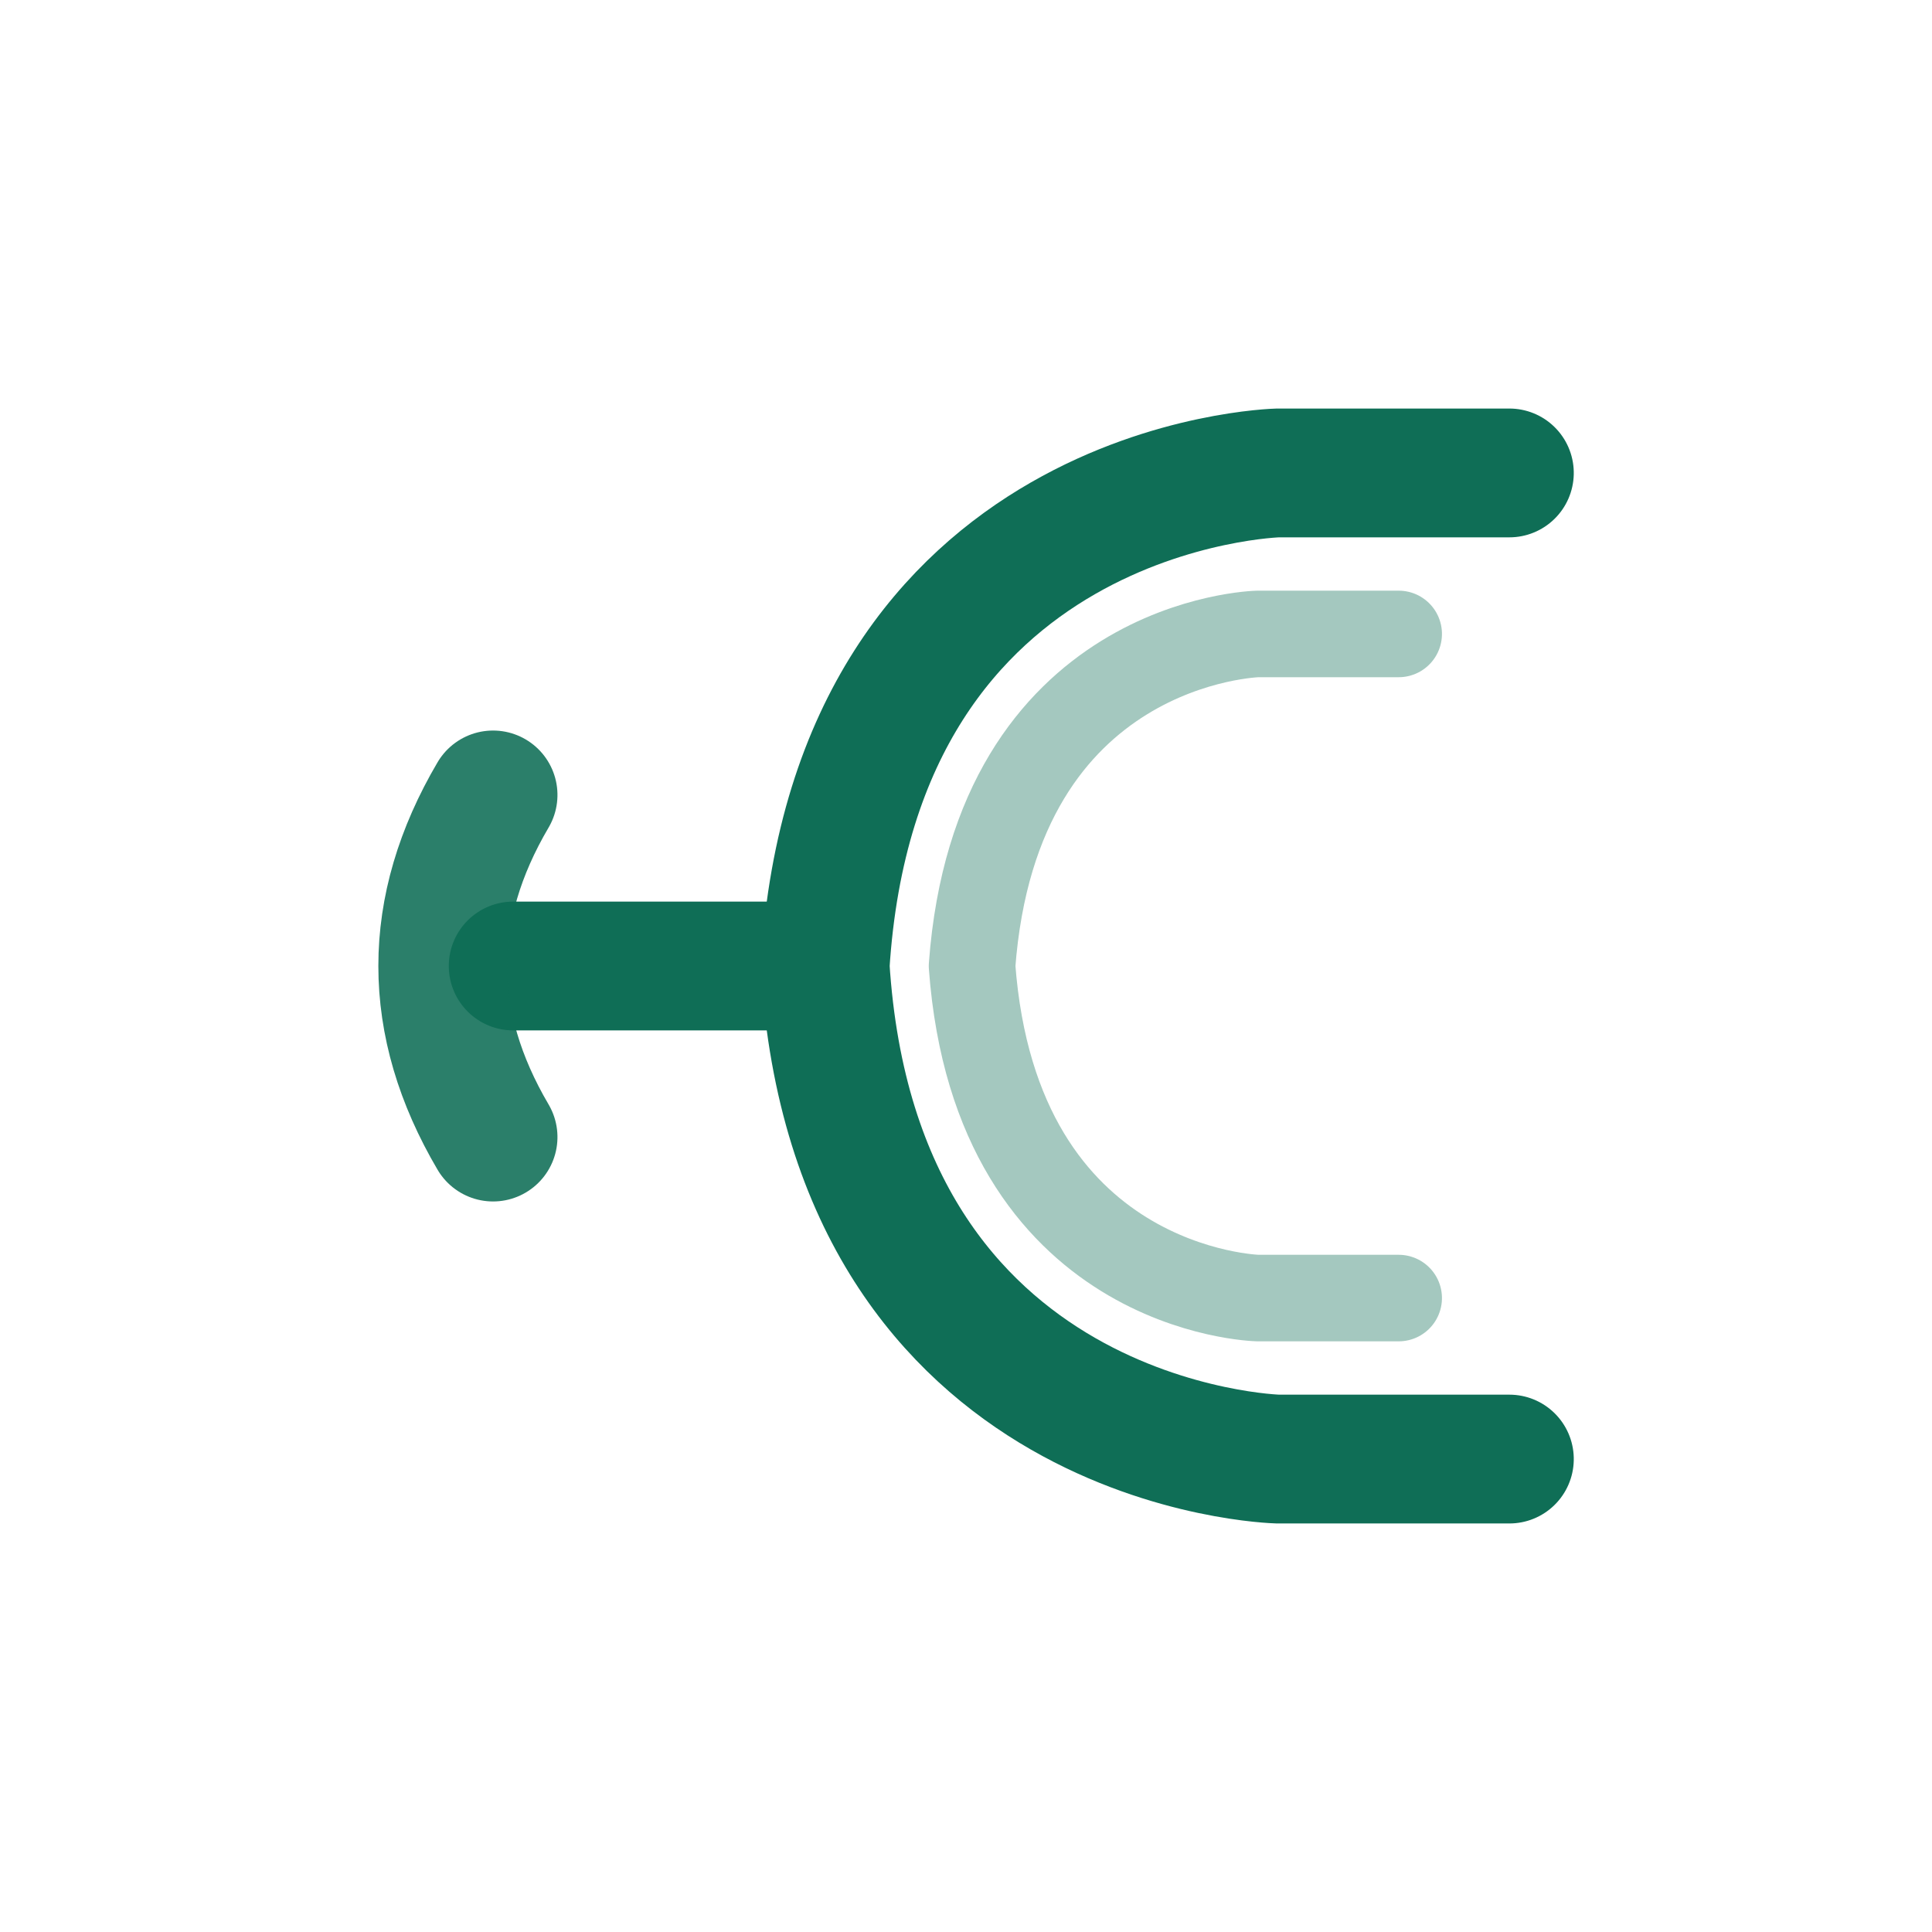
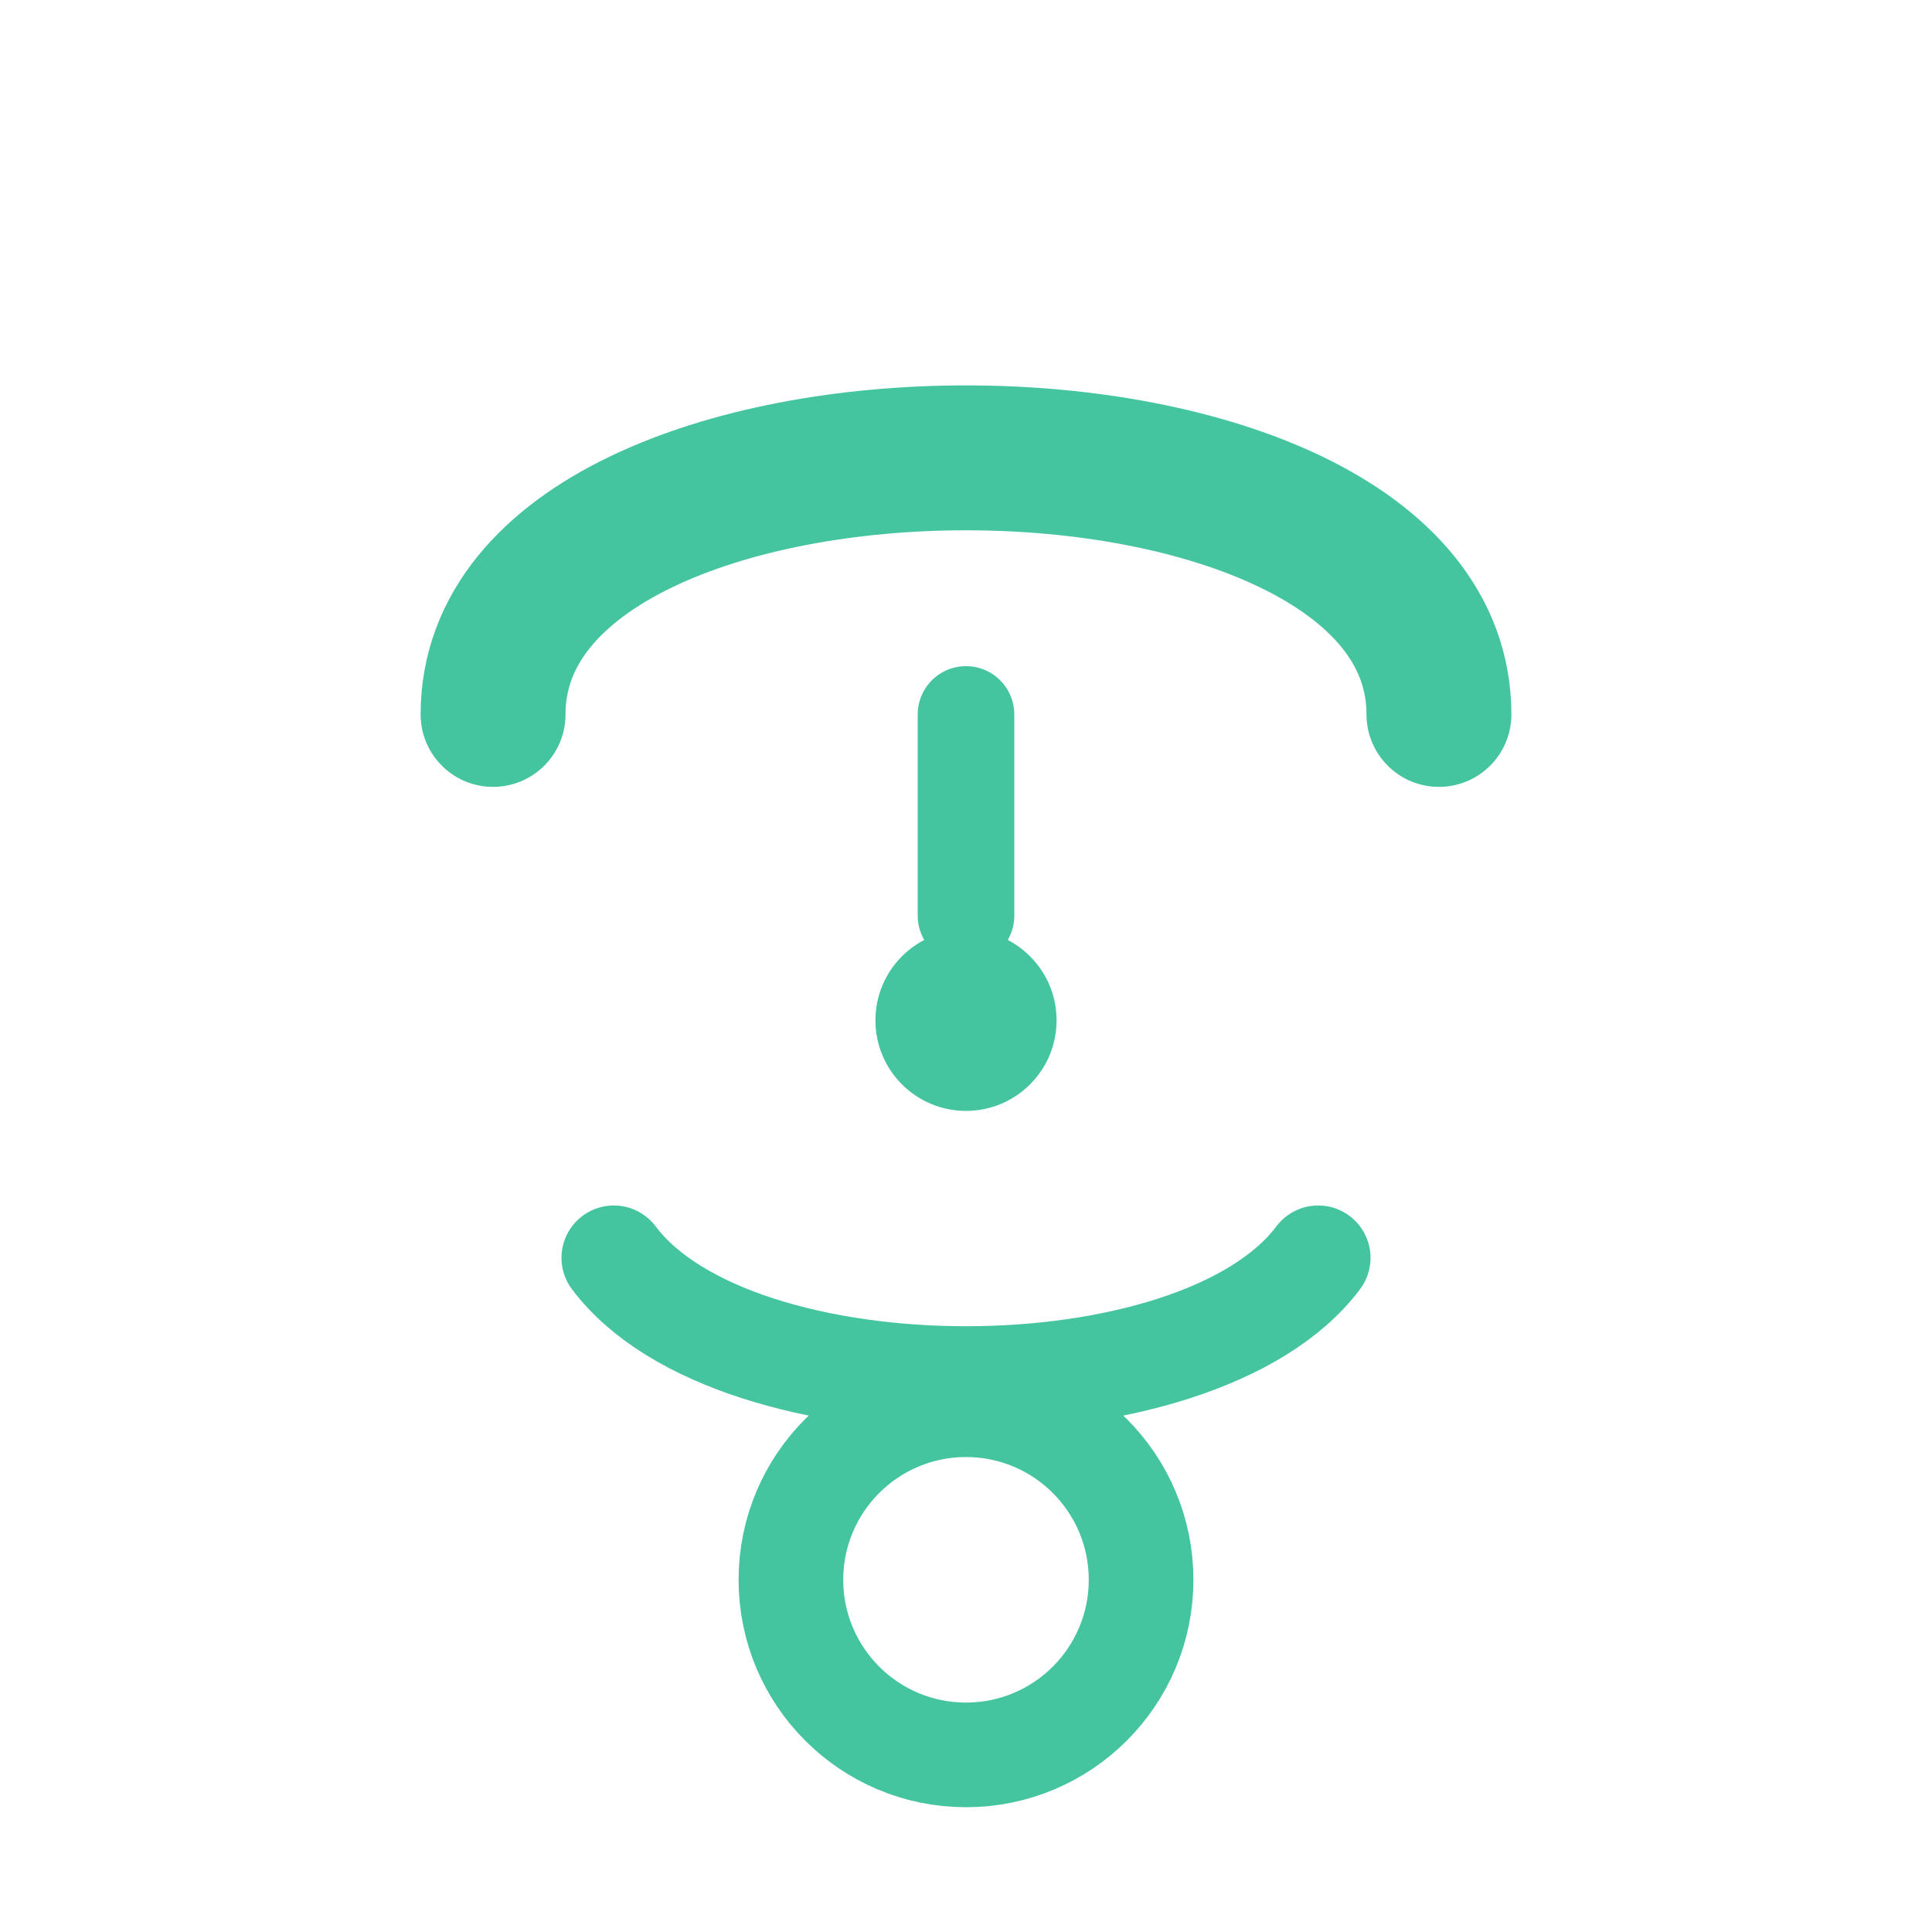
<svg xmlns="http://www.w3.org/2000/svg" width="32" height="32" viewBox="0 0 48 48" fill="none">
-   <g transform="rotate(90 24 24)">
-     <path d="M11.75 10.5V16.25C11.75 16.25 12 26.75 24 27.5C36 26.75 36.25 16.25 36.25 16.25V10.5" stroke="#0F6E56" stroke-width="3.2" stroke-linecap="round" stroke-linejoin="round" />
-     <path d="M15.75 13.25V16.75C15.75 16.75 15.9 23.25 24 23.85C32.1 23.25 32.25 16.75 32.25 16.75V13.25" stroke="#0F6E56" stroke-width="2.15" stroke-linecap="round" stroke-linejoin="round" opacity="0.38" />
-     <path d="M24 27.5V35.25" stroke="#0F6E56" stroke-width="3.2" stroke-linecap="round" />
-     <path d="M19.75 35.75Q24 38.25 28.25 35.75" stroke="#0F6E56" stroke-width="3.2" stroke-linecap="round" opacity="0.88" />
-   </g>
+   <path d="M12.25 17.75C12.25 9.25 35.75 9.25 35.75 17.75" stroke="#45C4A0" stroke-width="3.6" stroke-linecap="round" />
+   <path d="M24 17.75V22.75" stroke="#45C4A0" stroke-width="2.4" stroke-linecap="round" />
+   <circle cx="24" cy="25.35" r="2.25" fill="#45C4A0" />
+   <path d="M15.25 31.25C18.25 35.25 29.75 35.25 32.75 31.25" stroke="#45C4A0" stroke-width="2.6" stroke-linecap="round" />
+   <circle cx="24" cy="39.25" r="4.35" stroke="#45C4A0" stroke-width="2.6" />
</svg>
